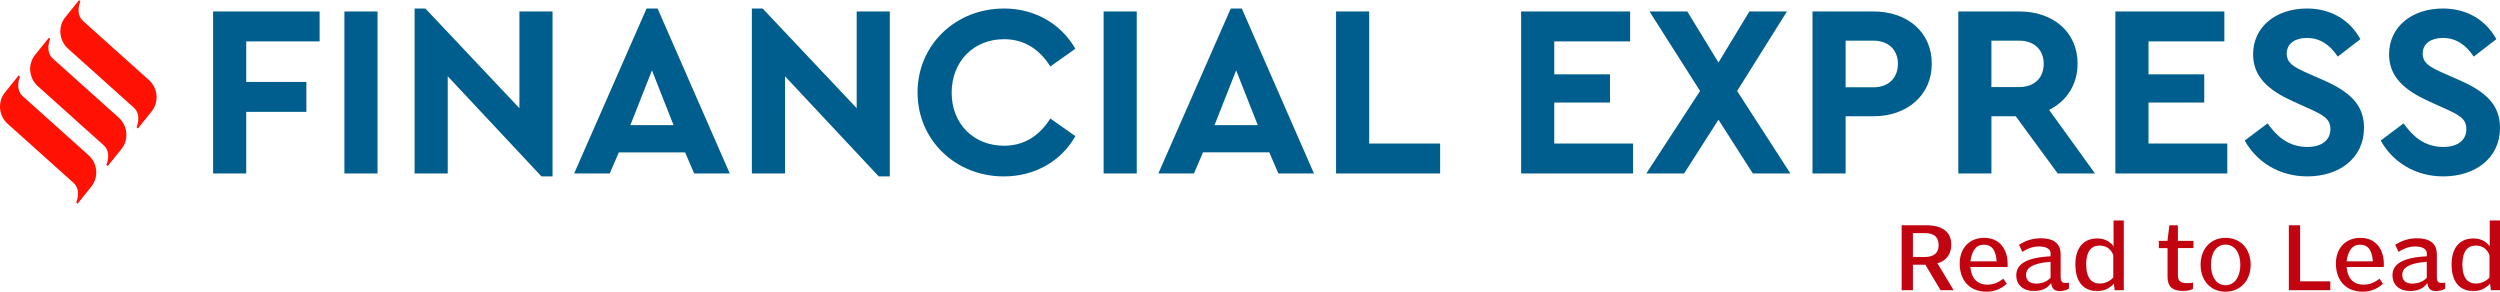
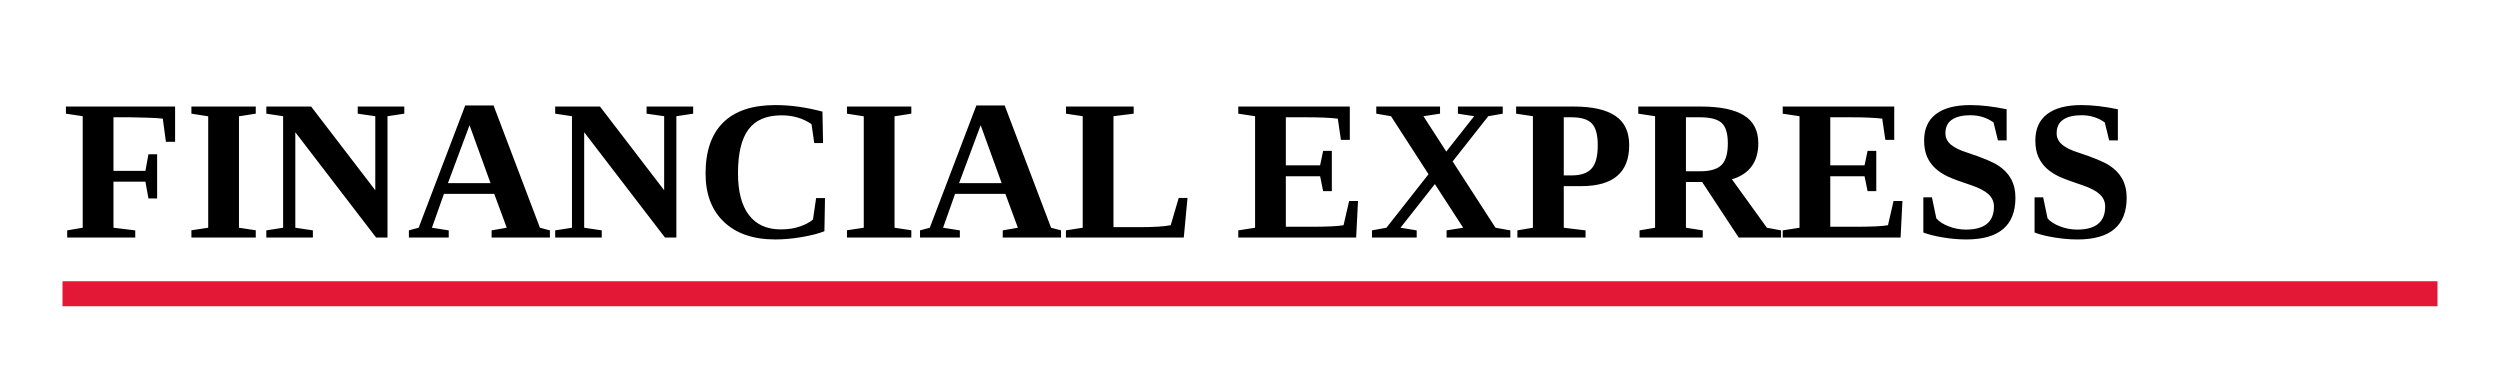
- <svg xmlns="http://www.w3.org/2000/svg" xml:space="preserve" width="3.452in" height="0.403in" version="1.1" style="shape-rendering:geometricPrecision; text-rendering:geometricPrecision; image-rendering:optimizeQuality; fill-rule:evenodd; clip-rule:evenodd" viewBox="0 0 2062.21 240.47">
-   <defs>
-     <style type="text/css"> .fil0 {fill:#005E8E;fill-rule:nonzero} .fil1 {fill:#C20410;fill-rule:nonzero} .fil2 {fill:#FF1204;fill-rule:nonzero} </style>
-   </defs>
-   <g id="Layer_x0020_1">
-     <path class="fil0" d="M263.65 9.33l-87.87 0 0 133.63 27.33 0 0 -50.82 49.61 0 0 -24.7 -49.61 0 0 -33.41 60.54 0 0 -24.7zm47.78 0l-27.33 0 0 133.63 27.33 0 0 -133.63zm117.03 0l0 79.77 -77.55 -82.2 -8.91 0 0 136.06 27.33 0 0 -80.18 77.34 82.61 9.11 0 0 -136.06 -27.33 0zm144.16 133.63l29.36 0 -59.53 -136.06 -9.11 0 -59.73 136.06 29.36 0 7.49 -17.41 54.67 0 7.49 17.41zm-17.01 -39.89l-35.64 0 17.82 -45.15 17.82 45.15zm151.05 -93.75l0 79.77 -77.55 -82.2 -8.91 0 0 136.06 27.33 0 0 -80.18 77.35 82.61 9.11 0 0 -136.06 -27.33 0zm121.48 -2.43c-39.89,0 -71.27,29.97 -71.27,69.25 0,39.28 31.38,69.24 71.07,69.24 25.92,0 47.58,-12.76 59.12,-33.2l-20.65 -14.58c-8.91,14.17 -21.46,22.47 -38.27,22.47 -24.9,0 -43.13,-18.02 -43.13,-43.73 0,-25.92 18.22,-44.14 43.13,-44.14 16.81,0 29.36,8.3 38.27,22.47l20.65 -14.58c-11.74,-20.45 -33.21,-33.21 -58.92,-33.21zm109.54 2.43l-27.33 0 0 133.63 27.33 0 0 -133.63zm116.83 133.63l29.36 0 -59.53 -136.06 -9.11 0 -59.73 136.06 29.36 0 7.49 -17.41 54.67 0 7.49 17.41zm-17.01 -39.89l-35.64 0 17.82 -45.15 17.82 45.15zm91.92 -93.75l-27.33 0 0 133.63 85.85 0 0 -24.7 -58.52 0 0 -108.93zm215.23 0l-89.9 0 0 133.63 92.33 0 0 -24.7 -64.99 0 0 -33.81 45.96 0 0 -23.28 -45.96 0 0 -27.13 62.56 0 0 -24.7zm132.22 133.63l-43.94 -68.03 41.1 -65.6 -30.98 0 -25.51 42.11 -25.71 -42.11 -31.18 0 41.71 65.6 -44.34 68.03 31.18 0 28.34 -44.34 28.35 44.34 30.98 0zm68.44 -133.63l-50.21 0 0 133.63 27.33 0 0 -47.17 22.88 0c28.14,0 48.19,-17.61 48.19,-43.33 0,-26.12 -20.05,-43.13 -48.19,-43.13zm0 24.09c12.76,0 20.25,7.9 20.25,19.03 0,11.54 -7.49,19.44 -20.25,19.44l-22.88 0 0 -38.47 22.88 0zm182.83 109.54l-37.86 -52.44c14.38,-7.09 23.49,-20.86 23.49,-38.07 0,-26.12 -20.04,-43.13 -48.19,-43.13l-50.21 0 0 133.63 27.33 0 0 -47.17 20.05 0 34.62 47.17 30.78 0zm-85.45 -109.54l22.88 0c12.76,0 20.25,7.9 20.25,19.03 0,11.54 -7.49,19.24 -20.25,19.24l-22.88 0 0 -38.27zm192.15 -24.09l-89.9 0 0 133.63 92.33 0 0 -24.7 -64.99 0 0 -33.81 45.96 0 0 -23.28 -45.96 0 0 -27.13 62.56 0 0 -24.7zm68.03 -2.43c-25.11,0 -44.34,14.78 -44.34,37.86 0,18.83 13.36,29.76 32.39,38.47l14.38 6.48c10.53,4.86 17.01,7.9 17.01,16.6 0,9.31 -7.29,14.78 -19.03,14.78 -15.99,0 -25.51,-9.31 -32.8,-19.44l-18.83 14.17c9.92,17.82 28.55,29.56 51.63,29.56 26.52,0 46.77,-15.18 46.77,-40.09 0,-19.03 -11.95,-29.76 -33,-39.08l-15.18 -6.68c-9.72,-4.45 -15.59,-7.69 -15.59,-15.39 0,-8.91 7.69,-12.96 16.6,-12.96 10.93,0 19.03,5.67 25.51,15.39l18.63 -14.37c-7.9,-14.58 -22.88,-25.31 -44.14,-25.31zm112.17 0c-25.11,0 -44.34,14.78 -44.34,37.86 0,18.83 13.36,29.76 32.39,38.47l14.38 6.48c10.53,4.86 17.01,7.9 17.01,16.6 0,9.31 -7.29,14.78 -19.03,14.78 -16,0 -25.51,-9.31 -32.8,-19.44l-18.83 14.17c9.92,17.82 28.55,29.56 51.63,29.56 26.52,0 46.77,-15.18 46.77,-40.09 0,-19.03 -11.95,-29.76 -33,-39.08l-15.19 -6.68c-9.72,-4.45 -15.59,-7.69 -15.59,-15.39 0,-8.91 7.69,-12.96 16.6,-12.96 10.93,0 19.03,5.67 25.51,15.39l18.63 -14.37c-7.9,-14.58 -22.88,-25.31 -44.14,-25.31z" />
-     <path class="fil1" d="M1611.53 239.25l-13.36 -22.22c5.13,-1.29 11.4,-5.61 11.4,-15.46 0,-9.7 -6.42,-15.89 -20.69,-15.89l-20.23 0 0 53.57 9.29 0 0 -21 10.27 0 12.53 21 10.8 0zm-12.38 -36.96c0,6.25 -4.08,9.56 -11.4,9.56l-9.82 0 0 -19.7 9.66 0c8.83,0 11.55,4.1 11.55,10.13zm56.93 15.53c0,-12.65 -6.8,-21.78 -19.33,-21.78 -12.23,0 -20.24,8.55 -20.24,21.21 0,12.22 6.65,23.23 22.43,23.23 5.29,0 11.55,-1.95 16.38,-6.55l-2.79 -4.17c-4.98,3.74 -8.76,4.89 -13.29,4.89 -8.76,0 -13.29,-5.97 -13.89,-14.52l30.58 0c0.15,-0.65 0.15,-1.37 0.15,-2.3zm-9.06 -2.37l-21.67 0c1.21,-8.7 4.61,-13.73 10.95,-13.73 7.4,0 10.04,5.25 10.72,13.73zm59.65 17.54c-1.06,0.21 -1.89,0.29 -2.79,0.29 -2.64,0 -4.08,-0.86 -4.08,-5.1l0 -18.62c0,-7.91 -4.61,-13.15 -16.46,-13.15 -7.32,0 -12.99,2.3 -17.89,5.32l2.72 5.89c4.08,-2.59 8.53,-4.46 13.74,-4.46 7.25,0 9.59,2.95 9.59,5.46l0 2.66c-20.16,1 -28.31,6.54 -28.31,15.67 0,8.2 6.19,12.95 14.19,12.95 5.66,0 10.95,-1.31 14.57,-6.56 0.6,3.67 1.89,6.63 6.95,6.63 3.02,0 5.89,-0.87 7.7,-1.95l0.08 -5.03zm-15.18 -4.03c-2.94,3.24 -7.17,4.82 -11.93,4.82 -5.96,0 -8.31,-3.02 -8.31,-7.33 0,-4.39 3.32,-9.35 20.23,-10.64l0 13.15zm60.4 10.29l0 -57.52 -8.46 0 0 18.84 0 2.44c-3.62,-4.74 -8.31,-6.47 -13.44,-6.47 -11.55,0 -18.04,7.98 -18.04,21.42 0,17.9 10.04,21.94 17.52,21.94 6.12,0 9.36,-1.31 14.27,-5.98l0.6 5.33 7.55 0zm-8.68 -10.51c-2.57,3.02 -7.02,5.03 -11.1,5.03 -6.42,0 -11.25,-4.17 -11.25,-15.82 0,-10.57 4.08,-15.53 11.1,-15.53 6.95,0 10.12,4.6 11.25,7.98l0 18.33zm66.14 -24.22l0 -5.97 -12.84 0 0 -12.87 -7.02 0 -1.59 12.87 -7.1 0 0 5.97 7.17 0 0 23.58c0,8.05 3.78,11.73 12.76,11.73 3.62,0 6.27,-0.5 8.23,-1.74l0 -5.25c-1.74,0.57 -3.32,0.57 -4.98,0.57 -5.96,0 -7.47,-2.23 -7.47,-6.83l0 -22.07 12.84 0zm47.19 13.66c0,-12.94 -8.23,-22.14 -20.77,-22.14 -12.31,0 -20.54,9.2 -20.54,22.21 0,12.94 8.23,22.22 20.54,22.22 12.38,0 20.77,-9.28 20.77,-22.3zm-8.53 0.21c0,9.49 -4.53,16.75 -12.23,16.75 -7.85,0 -12,-7.48 -12,-16.82 0,-9.56 4.23,-16.68 12,-16.68 7.93,0 12.23,7.19 12.23,16.75zm74.22 20.86l0 -7.35 -24.92 0 0 -46.22 -9.29 0 0 53.57 34.2 0zm44.17 -21.43c0,-12.65 -6.8,-21.78 -19.33,-21.78 -12.23,0 -20.23,8.55 -20.23,21.21 0,12.22 6.64,23.23 22.42,23.23 5.29,0 11.55,-1.95 16.38,-6.55l-2.79 -4.17c-4.98,3.74 -8.76,4.89 -13.29,4.89 -8.76,0 -13.29,-5.97 -13.89,-14.52l30.58 0c0.15,-0.65 0.15,-1.37 0.15,-2.3zm-9.06 -2.37l-21.67 0c1.21,-8.7 4.61,-13.73 10.95,-13.73 7.4,0 10.04,5.25 10.72,13.73zm59.65 17.54c-1.06,0.21 -1.89,0.29 -2.79,0.29 -2.64,0 -4.08,-0.86 -4.08,-5.1l0 -18.62c0,-7.91 -4.61,-13.15 -16.46,-13.15 -7.32,0 -12.99,2.3 -17.89,5.32l2.72 5.89c4.08,-2.59 8.53,-4.46 13.74,-4.46 7.25,0 9.59,2.95 9.59,5.46l0 2.66c-20.16,1 -28.31,6.54 -28.31,15.67 0,8.2 6.19,12.95 14.19,12.95 5.66,0 10.95,-1.31 14.57,-6.56 0.6,3.67 1.89,6.63 6.95,6.63 3.02,0 5.89,-0.87 7.7,-1.95l0.08 -5.03zm-15.18 -4.03c-2.94,3.24 -7.17,4.82 -11.93,4.82 -5.96,0 -8.31,-3.02 -8.31,-7.33 0,-4.39 3.32,-9.35 20.23,-10.64l0 13.15zm60.4 10.29l0 -57.52 -8.46 0 0 18.84 0 2.44c-3.62,-4.74 -8.31,-6.47 -13.44,-6.47 -11.55,0 -18.04,7.98 -18.04,21.42 0,17.9 10.04,21.94 17.52,21.94 6.12,0 9.36,-1.31 14.27,-5.98l0.6 5.33 7.55 0zm-8.68 -10.51c-2.57,3.02 -7.02,5.03 -11.1,5.03 -6.42,0 -11.25,-4.17 -11.25,-15.82 0,-10.57 4.08,-15.53 11.1,-15.53 6.94,0 10.12,4.6 11.25,7.98l0 18.33z" />
-     <g id="_2252088389120">
-       <path class="fil2" d="M53.89 14.05c-6.35,7.75 -5.24,19.43 2.35,26.05l0 0 53.97 48.41c7.07,6.16 2.42,16.37 2.42,16.37l0 0 1.11 0.97 11.29 -14.03c2.76,-3.39 4.11,-7.51 4.13,-11.61l0 0 0 -0.21c-0.02,-5.29 -2.24,-10.56 -6.46,-14.24l0 0 -53.99 -48.4c-7.07,-6.19 -2.41,-16.39 -2.41,-16.39l0 0 -1.11 -0.98 -11.29 14.05z" />
-       <path class="fil2" d="M29.01 45.05c-6.35,7.77 -5.24,19.45 2.34,26.06l0 0 53.98 48.4c7.07,6.18 2.41,16.38 2.41,16.38l0 0 1.11 0.99 11.29 -14.05c6.34,-7.75 5.24,-19.44 -2.34,-26.05l0 0 -53.98 -48.41c-7.08,-6.18 -2.42,-16.37 -2.42,-16.37l0 0 -1.11 -0.97 -11.29 14.03z" />
-       <path class="fil2" d="M4.12 76.07c-2.74,3.35 -4.09,7.46 -4.12,11.56l0 0 0 0.3c0.03,5.27 2.25,10.52 6.47,14.19l0 0 53.98 48.41c7.08,6.19 2.42,16.39 2.42,16.39l0 0 1.11 0.98 11.29 -14.05c6.34,-7.78 5.23,-19.45 -2.34,-26.04l0 0 -53.98 -48.42c-7.08,-6.18 -2.42,-16.37 -2.42,-16.37l0 0 -1.11 -0.99 -11.29 14.05z" />
-     </g>
-   </g>
+ <svg xmlns="http://www.w3.org/2000/svg" viewBox="0 0 400 60">
+   <rect x="10" y="45" width="380" height="4" fill="#E31837" />
+   <text x="10" y="38" font-family="'Times New Roman', Times, serif" font-weight="bold" font-size="32" fill="currentColor">FINANCIAL EXPRESS</text>
</svg>
